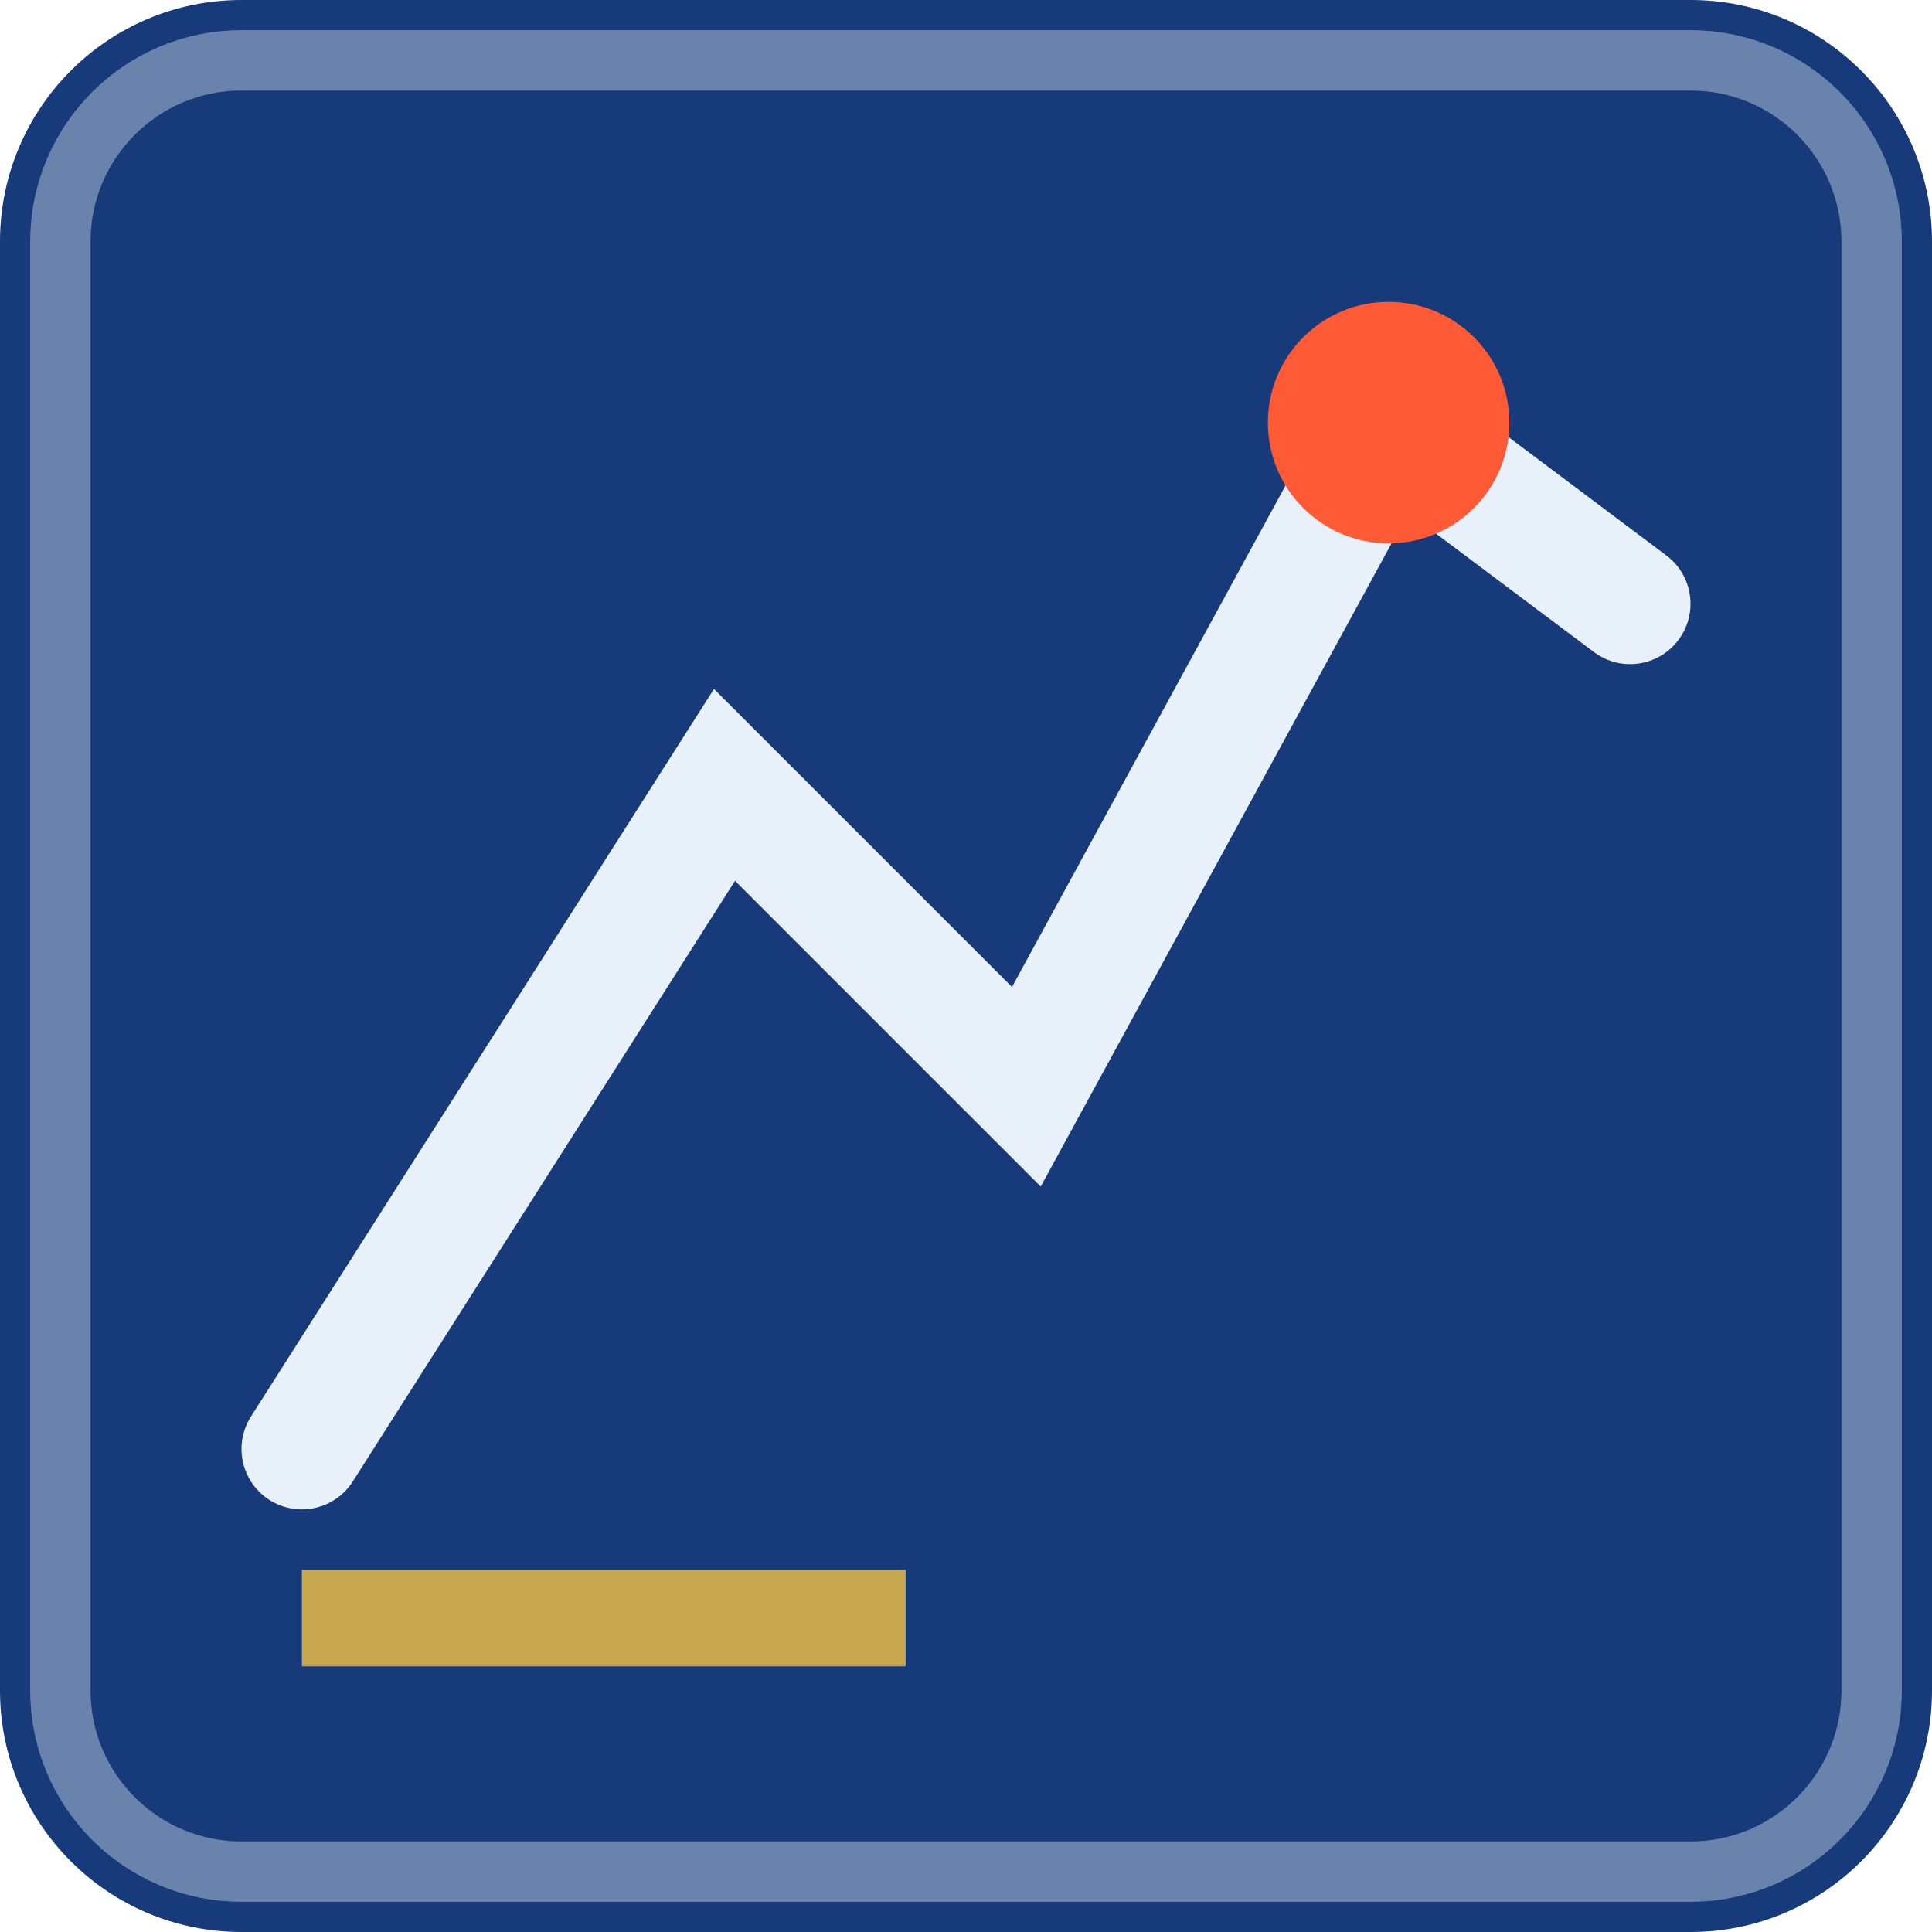
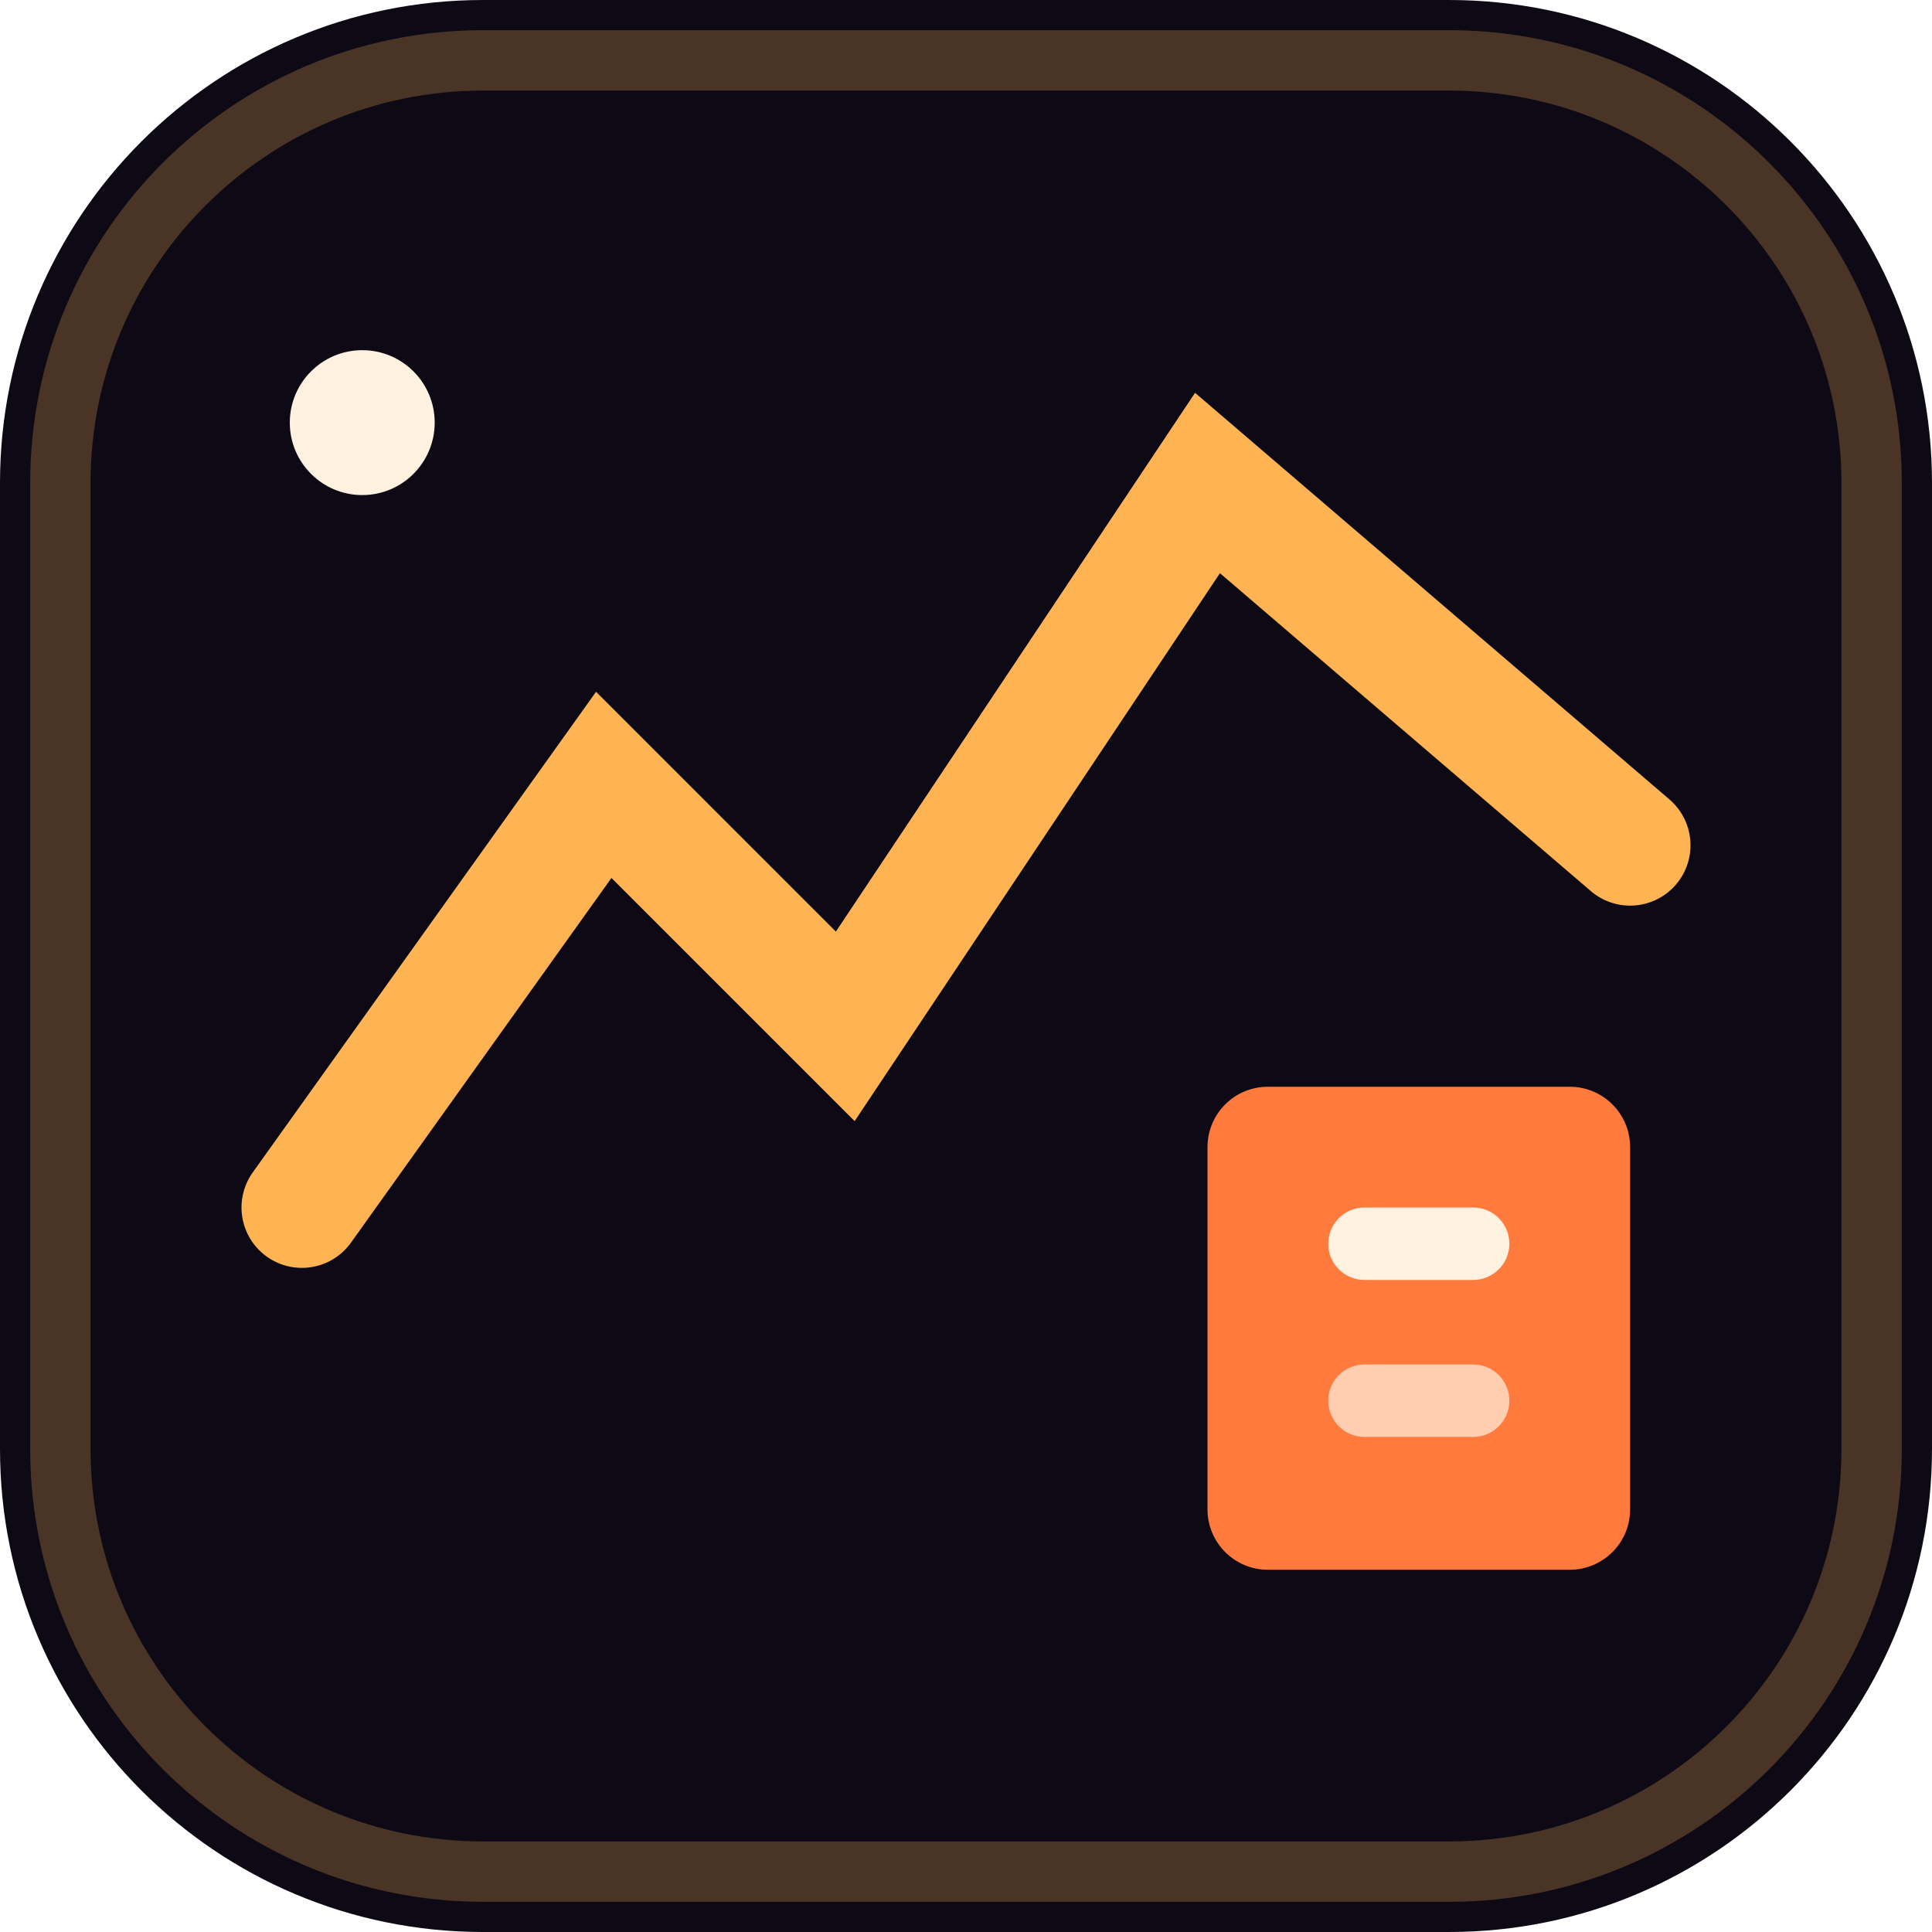
<svg xmlns="http://www.w3.org/2000/svg" viewBox="0 0 32 32" role="img" aria-label="Call Scribe">
-   <rect width="32" height="32" rx="4" fill="#163A7A" />
-   <rect x="1" y="1" width="30" height="30" rx="3" fill="none" stroke="#E8F1FA" stroke-opacity="0.4" stroke-width="1" />
-   <path d="M5 24 L12 13 L17 18 L23 7 L27 10" fill="none" stroke="#E8F1FA" stroke-width="2" stroke-linecap="round" />
-   <circle cx="23" cy="7" r="2" fill="#FF5A36" />
-   <rect x="5" y="26" width="10" height="1.6" fill="#F5C445" opacity="0.8" />
+   <rect width="32" height="32" rx="8" fill="#0d0a16" />
+   <rect x="1" y="1" width="30" height="30" rx="7" fill="none" stroke="#ffb454" stroke-opacity="0.25" stroke-width="1" />
+   <path d="M5 20 L10 13 L14 17 L20 8 L27 14" fill="none" stroke="#ffb454" stroke-width="2" stroke-linecap="round" />
+   <rect x="20" y="18" width="7" height="8" rx="1" fill="#ff7a3d" />
+   <rect x="22" y="20" width="3" height="1.2" rx="0.6" fill="#fff1e0" />
+   <rect x="22" y="22.6" width="3" height="1.2" rx="0.6" fill="#fff1e0" opacity="0.7" />
+   <circle cx="6" cy="7" r="1.2" fill="#fff1e0" />
</svg>
